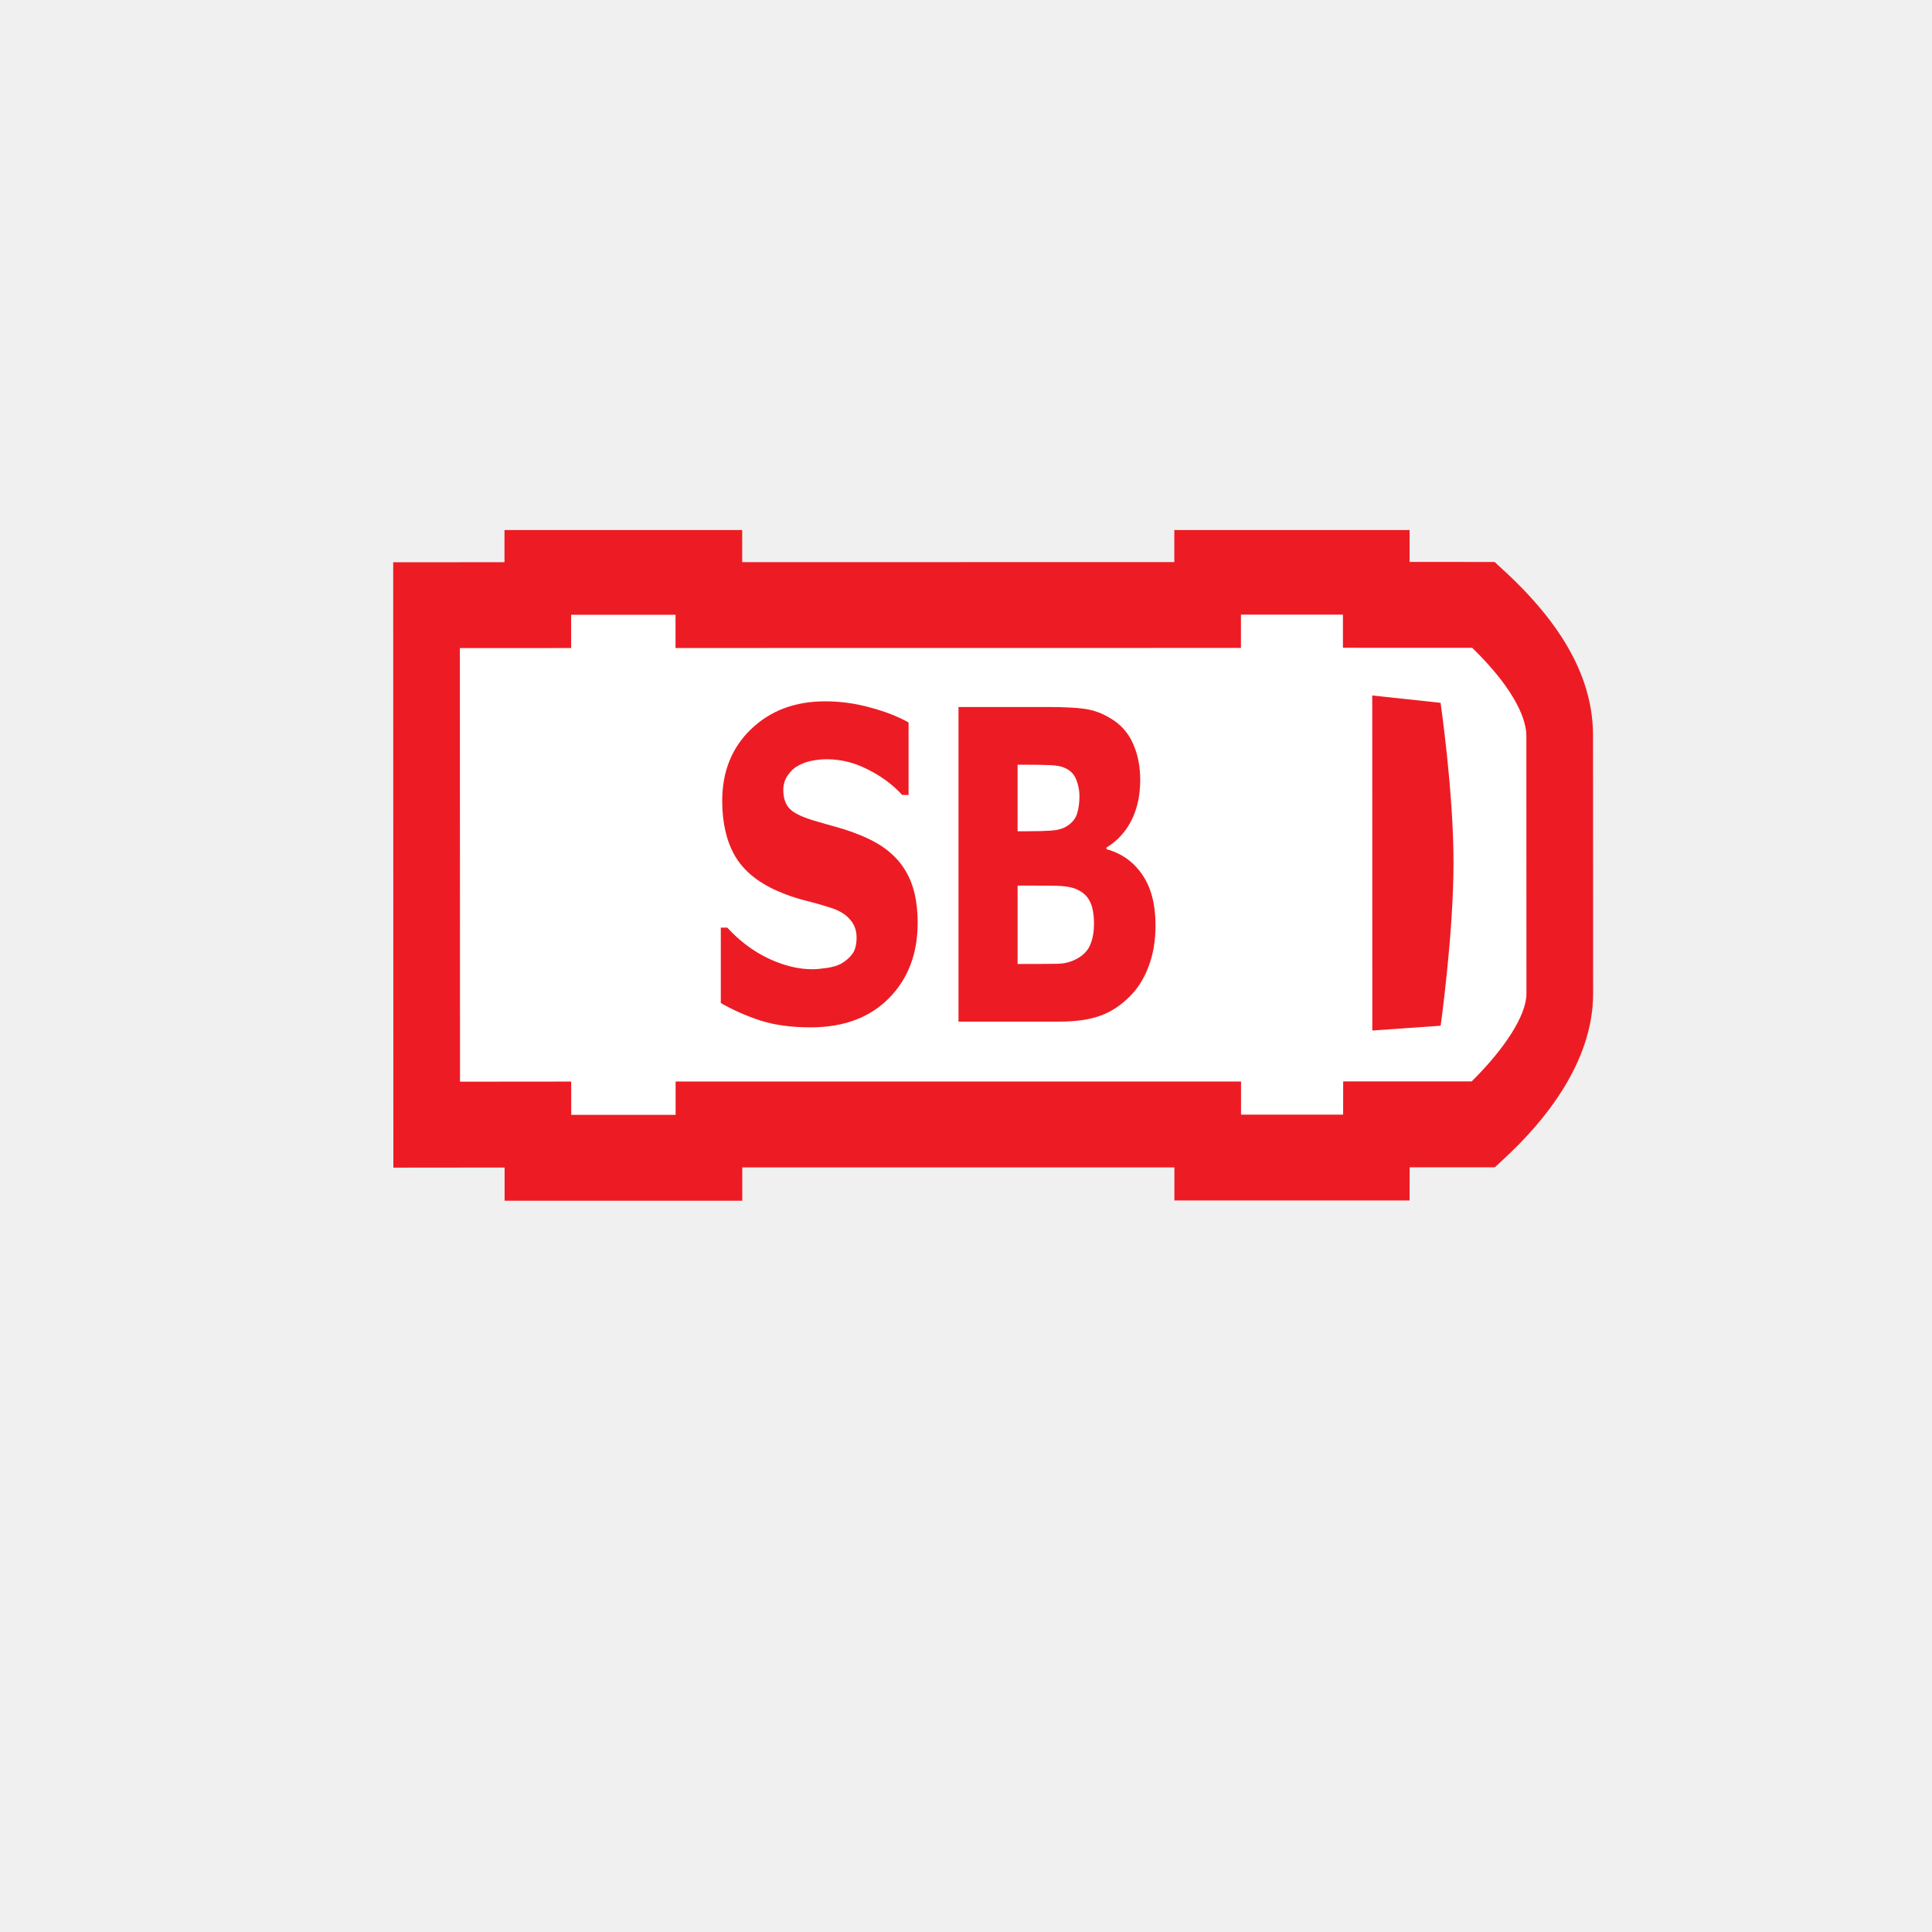
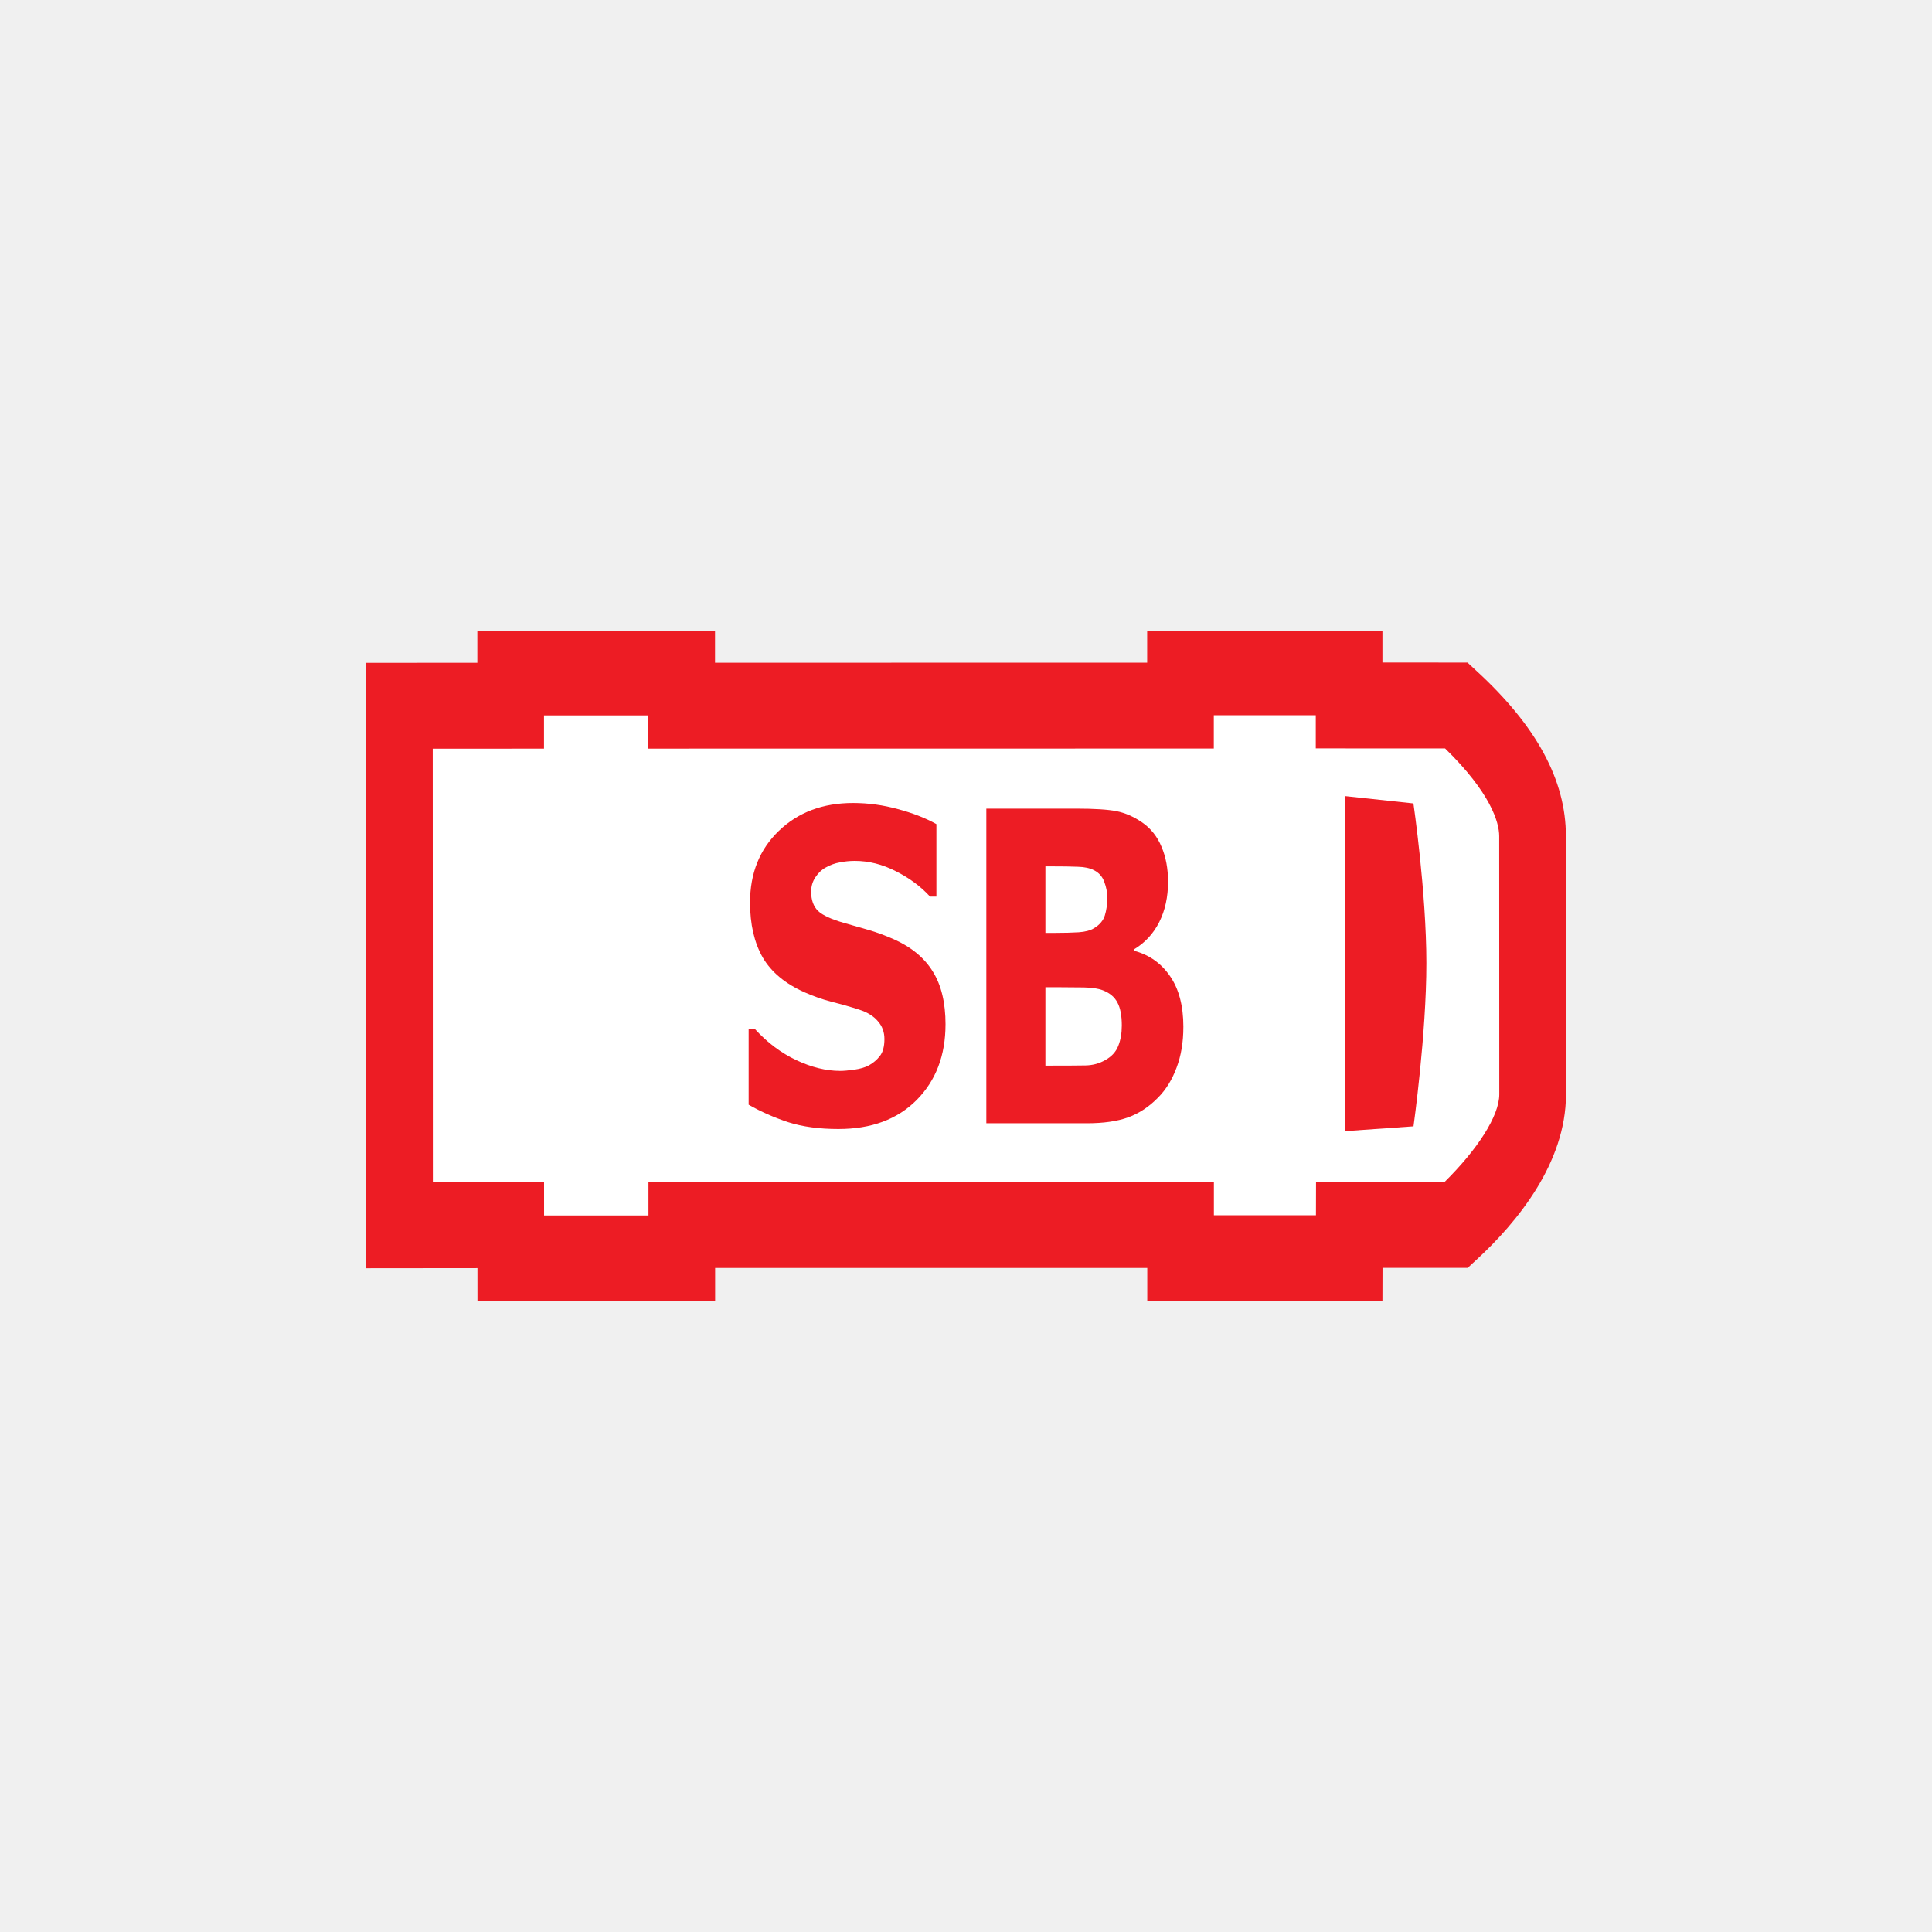
- <svg xmlns="http://www.w3.org/2000/svg" version="1.1" id="svg8" x="0px" y="0px" viewBox="0 0 125 125" xml:space="preserve" width="125" height="125">
-   <defs id="defs914">
-     <clipPath id="clipPath18">
-       <path d="M 0,227.562 V 0 h 566.934 v 227.562 z" id="path20" />
-     </clipPath>
-     <clipPath id="clipPath18-2">
-       <path d="M 0,0 H 566.934 V 246 H 0 Z" id="path20-9" />
-     </clipPath>
-     <clipPath id="clipPath18-2-1">
-       <path d="M 0,0 H 566.934 V 246 H 0 Z" id="path20-9-0" />
-     </clipPath>
+ <svg xmlns="http://www.w3.org/2000/svg" width="125" height="125" version="1.1" viewBox="0 0 125 125" xml:space="preserve">
+   <defs>
    <clipPath id="clipPath18-0">
-       <path d="M 0,0 H 566.934 V 246 H 0 Z" id="path20-1" />
+       <path d="m0 0h566.93v246h-566.93z" />
    </clipPath>
  </defs>
-   <style type="text/css" id="style901">
+   <style type="text/css">
	.st0{fill:#FFEB1D;}
</style>
-   <g id="g944" transform="matrix(1.095493,0,0,1.411122,-43.30785,-18.39224)">
-     <g id="g10" transform="matrix(1.25,0,0,-1.25,62.7551,68.08599)">
-       <path style="fill:#ffffff;fill-opacity:1;stroke:none" id="path3001-6" transform="matrix(0.8,0,0,-0.8,0,24.65)" d="M 1.896,2.61 64.227,2.847 68.73,8.535 68.967,23.466 65.175,27.258 2.133,27.495 Z" />
-       <g id="g12" transform="scale(0.1)">
-         <g id="g14">
-           <g id="g16" clip-path="url(#clipPath18-0)">
-             <path style="fill:#ed1c24;fill-opacity:1;fill-rule:nonzero;stroke:none" id="path22" d="m 448.73,214.977 c 0,-4.278 0,-12.165 0,-12.165 0,0 52.325,-0.019 61.094,-0.019 21.543,-16.305 25.567,-27.145 25.567,-32.164 l 0.039,-94.711 c 0,-7.981 -10.45,-20.332 -25.879,-32.16 -9.219,0 -60.703,0 -60.703,0 0,0 0,-7.957 -0.039,-12.188 -15.235,0 -32.911,0 -48.223,0 0,4.289 0,12.149 0,12.149 H 133.434 c 0,0 0,-7.977 0,-12.227 -15.485,0 -33.852,0 -49.325,0 0,4.269 -0.008,12.207 -0.008,12.207 0,0 -37.086,-0.039 -52.535,-0.039 -0.008,24.113 -0.047,134.918 -0.059,159.039 15.461,0.012 52.566,0.02 52.566,0.02 0,0 0,7.922 0,12.187 15.477,0 33.848,0 49.321,0 0,-4.277 0,-12.176 0,-12.176 l 267.152,0.028 c 0,0 0,7.961 0,12.207 15.312,0 32.91,0.012 48.183,0.012 z m 15.762,31.496 -95.43,-0.02 c 0,0 0,-7.949 0,-12.207 -25.449,0 -178.707,-0.008 -204.175,-0.019 0,4.277 0,12.168 0,12.168 H 52.582 c 0,0 0,-7.93 0,-12.188 C 37.125,234.199 0,234.188 0,234.188 L 0.078,12.129 c 0,0 37.105,0.039 52.555,0.039 C 52.633,7.922 52.641,0 52.641,0 H 164.926 c 0,0 0,7.977 0,12.227 25.461,0 178.726,0 204.176,0 0,-4.289 0,-12.148 0,-12.148 h 111.113 c 0,0 0.039,7.957 0.039,12.187 15,0 40.234,0 40.234,0 l 4.102,2.938 c 19.316,13.789 42.305,35.527 42.344,60.676 l -0.039,94.75 c 0,20.543 -13.848,40.41 -42.422,60.734 l -4.063,2.922 c 0,0 -25.156,0.012 -40.195,0.02 0,4.269 0,12.179 0,12.179 l -15.723,-0.011" />
-             <path style="fill:#ed1c24;fill-opacity:1;fill-rule:nonzero;stroke:none" id="path24" d="m 462.617,62.422 32.285,1.766 c 0,0 6.114,33.957 6.075,59.917 0,25.899 -6.114,58.52 -6.114,58.52 l -32.285,2.691 0.039,-122.894" />
-           </g>
+   <g transform="matrix(1.0955 0 0 1.4111 -43.308 -18.392)">
+     <g transform="matrix(1.25 0 0 -1.25 61.151 72.7)">
+       <path transform="matrix(.8 0 0 -.8 0 24.65)" d="m1.896 2.61 62.331 0.237 4.503 5.688 0.237 14.931-3.792 3.792-63.042 0.237z" fill="#fff" />
+       <g transform="scale(.1)">
+         <g clip-path="url(#clipPath18-0)" fill="#ed1c24">
+           <path d="m448.73 214.98v-12.165s52.325-0.019 61.094-0.019c21.543-16.305 25.567-27.145 25.567-32.164l0.039-94.711c0-7.981-10.45-20.332-25.879-32.16h-60.703s0-7.957-0.039-12.188h-48.223v12.148h-267.15v-12.227h-49.325c0 4.269-0.008 12.207-0.008 12.207s-37.086-0.039-52.535-0.039c-0.008 24.113-0.047 134.92-0.059 159.04 15.461 0.012 52.566 0.02 52.566 0.02v12.187h49.321v-12.176l267.15 0.028v12.207c15.312 0 32.91 0.012 48.183 0.012zm15.762 31.496-95.43-0.02v-12.207c-25.449 0-178.71-8e-3 -204.18-0.019v12.168h-112.3v-12.188c-15.457-8e-3 -52.582-0.019-52.582-0.019l0.078-222.06s37.105 0.039 52.555 0.039c0-4.246 0.008-12.168 0.008-12.168h112.29v12.227h204.18v-12.148h111.11s0.039 7.957 0.039 12.187h40.234l4.102 2.938c19.316 13.789 42.305 35.527 42.344 60.676l-0.039 94.75c0 20.543-13.848 40.41-42.422 60.734l-4.063 2.922s-25.156 0.012-40.195 0.02v12.179l-15.723-0.011" />
+           <path d="m462.62 62.422 32.285 1.766s6.114 33.957 6.075 59.918c0 25.899-6.114 58.52-6.114 58.52l-32.285 2.691 0.039-122.89" />
        </g>
      </g>
    </g>
-     <g aria-label="SB" transform="scale(0.9709703,1.029898)" style="font-style:normal;font-weight:normal;font-size:10.508px;line-height:0%;font-family:sans-serif;letter-spacing:0px;word-spacing:0px;fill:#ed1c24;fill-opacity:1;stroke:none;stroke-width:0.876" id="text3036">
-       <path d="m 96.533,53.735 q 0,2.07 -1.759,3.368 -1.75,1.289 -4.76,1.289 -1.74,0 -3.038,-0.301 -1.289,-0.31 -2.418,-0.781 v -3.358 h 0.395 q 1.119,0.894 2.502,1.373 1.392,0.48 2.672,0.48 0.329,0 0.865,-0.056 0.536,-0.056 0.875,-0.188 0.414,-0.169 0.677,-0.423 0.273,-0.254 0.273,-0.753 0,-0.461 -0.395,-0.79 -0.386,-0.339 -1.138,-0.517 -0.79,-0.188 -1.674,-0.348 -0.875,-0.169 -1.646,-0.423 -1.769,-0.574 -2.549,-1.552 -0.771,-0.988 -0.771,-2.446 0,-1.957 1.75,-3.189 1.759,-1.242 4.515,-1.242 1.383,0 2.728,0.273 1.355,0.263 2.342,0.668 v 3.227 h -0.386 q -0.847,-0.677 -2.079,-1.129 -1.223,-0.461 -2.502,-0.461 -0.452,0 -0.903,0.066 -0.442,0.056 -0.856,0.226 -0.367,0.141 -0.63,0.433 -0.263,0.282 -0.263,0.649 0,0.555 0.423,0.856 0.423,0.292 1.599,0.536 0.771,0.16 1.477,0.31 0.715,0.151 1.533,0.414 1.609,0.527 2.371,1.439 0.771,0.903 0.771,2.352 z" style="font-weight:bold;font-size:19.265px;line-height:1.25;font-family:sans-serif;-inkscape-font-specification:'Sans Bold';letter-spacing:0px;fill:#ed1c24;fill-opacity:1;stroke-width:0.876" id="path1471" />
-       <path d="m 111.001,53.848 q 0,1.016 -0.414,1.816 -0.405,0.8 -1.119,1.326 -0.828,0.621 -1.825,0.884 -0.988,0.263 -2.512,0.263 h -6.115 v -14.007 h 5.437 q 1.693,0 2.474,0.113 0.79,0.113 1.562,0.499 0.8,0.404 1.185,1.091 0.395,0.677 0.395,1.552 0,1.016 -0.536,1.797 -0.536,0.771 -1.515,1.204 v 0.075 q 1.373,0.273 2.173,1.129 0.809,0.856 0.809,2.258 z m -4.628,-5.757 q 0,-0.348 -0.179,-0.696 -0.169,-0.348 -0.611,-0.517 -0.395,-0.151 -0.988,-0.16 -0.583,-0.019 -1.646,-0.019 h -0.339 v 2.963 h 0.564 q 0.856,0 1.458,-0.028 0.602,-0.028 0.95,-0.188 0.489,-0.216 0.64,-0.555 0.151,-0.348 0.151,-0.8 z m 0.884,5.701 q 0,-0.668 -0.263,-1.025 -0.254,-0.367 -0.875,-0.546 -0.423,-0.122 -1.166,-0.132 -0.743,-0.009 -1.552,-0.009 h -0.79 v 3.49 h 0.263 q 1.524,0 2.182,-0.009 0.658,-0.009 1.214,-0.245 0.564,-0.235 0.771,-0.621 0.216,-0.395 0.216,-0.903 z" style="font-weight:bold;font-size:19.265px;line-height:1.25;font-family:sans-serif;-inkscape-font-specification:'Sans Bold';letter-spacing:0px;fill:#ed1c24;fill-opacity:1;stroke-width:0.876" id="path1473" />
+     <g transform="matrix(.97097 0 0 1.0299 1.6436 4.6616)" fill="#ed1c24" stroke-width=".876" aria-label="SB">
+       <path d="m96.533 53.735q0 2.07-1.759 3.368-1.75 1.289-4.76 1.289-1.74 0-3.038-0.301-1.289-0.31-2.418-0.781v-3.358h0.395q1.119 0.894 2.502 1.373 1.392 0.48 2.672 0.48 0.329 0 0.865-0.056t0.875-0.188q0.414-0.169 0.677-0.423 0.273-0.254 0.273-0.753 0-0.461-0.395-0.79-0.386-0.339-1.138-0.517-0.79-0.188-1.674-0.348-0.875-0.169-1.646-0.423-1.768-0.574-2.549-1.552-0.771-0.988-0.771-2.446 0-1.957 1.75-3.189 1.759-1.242 4.515-1.242 1.383 0 2.728 0.273 1.355 0.263 2.342 0.668v3.227h-0.386q-0.847-0.677-2.079-1.129-1.223-0.461-2.502-0.461-0.452 0-0.903 0.066-0.442 0.056-0.856 0.226-0.367 0.141-0.63 0.433-0.263 0.282-0.263 0.649 0 0.555 0.423 0.856 0.423 0.292 1.599 0.536 0.771 0.16 1.477 0.31 0.715 0.151 1.533 0.414 1.609 0.527 2.371 1.439 0.771 0.903 0.771 2.352z" />
+       <path d="m111 53.848q0 1.016-0.414 1.815-0.405 0.8-1.119 1.326-0.828 0.621-1.825 0.884-0.988 0.263-2.512 0.263h-6.114v-14.007h5.437q1.693 0 2.474 0.113 0.79 0.113 1.562 0.499 0.8 0.405 1.185 1.091 0.395 0.677 0.395 1.552 0 1.016-0.536 1.797-0.536 0.771-1.514 1.204v0.075q1.373 0.273 2.173 1.129 0.809 0.856 0.809 2.258zm-4.628-5.757q0-0.348-0.179-0.696-0.169-0.348-0.611-0.517-0.395-0.151-0.988-0.16-0.583-0.019-1.646-0.019h-0.339v2.963h0.564q0.856 0 1.458-0.028 0.602-0.028 0.95-0.188 0.489-0.216 0.64-0.555 0.151-0.348 0.151-0.8zm0.884 5.701q0-0.668-0.263-1.025-0.254-0.367-0.875-0.546-0.423-0.122-1.167-0.132-0.743-0.009-1.552-0.009h-0.79v3.49h0.263q1.524 0 2.182-0.009t1.214-0.245q0.564-0.235 0.771-0.621 0.216-0.395 0.216-0.903z" />
    </g>
  </g>
</svg>
